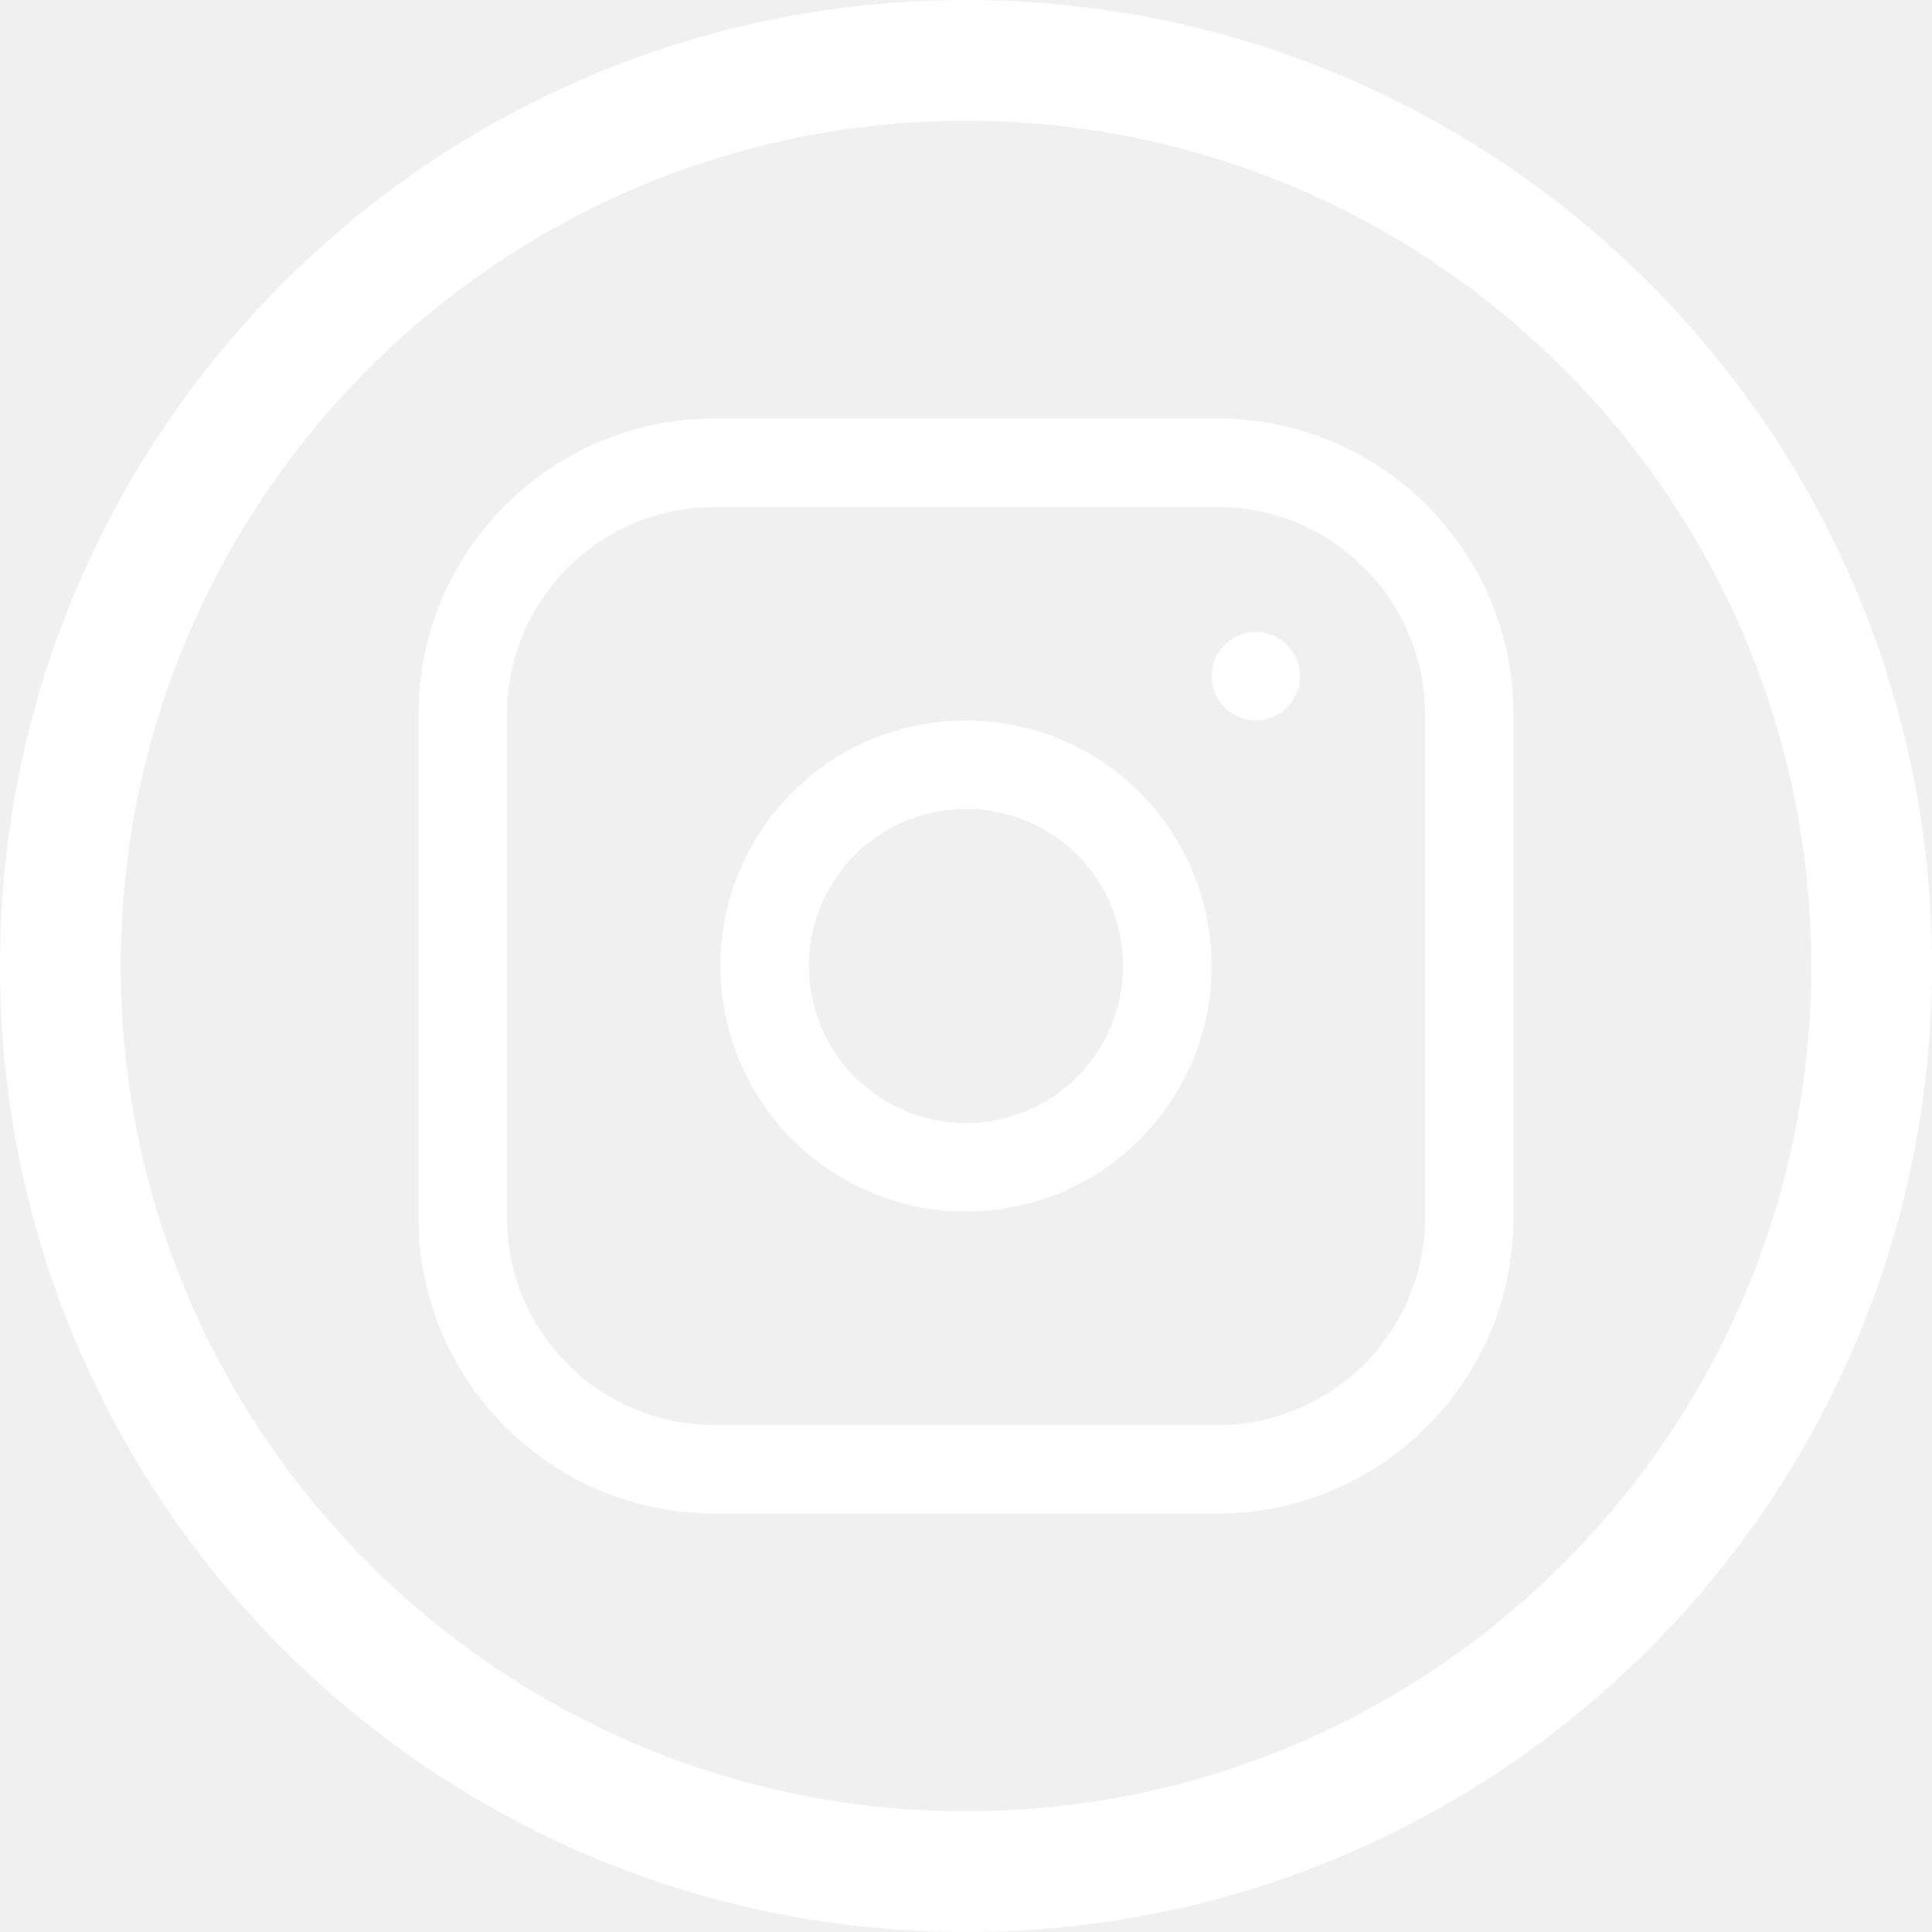
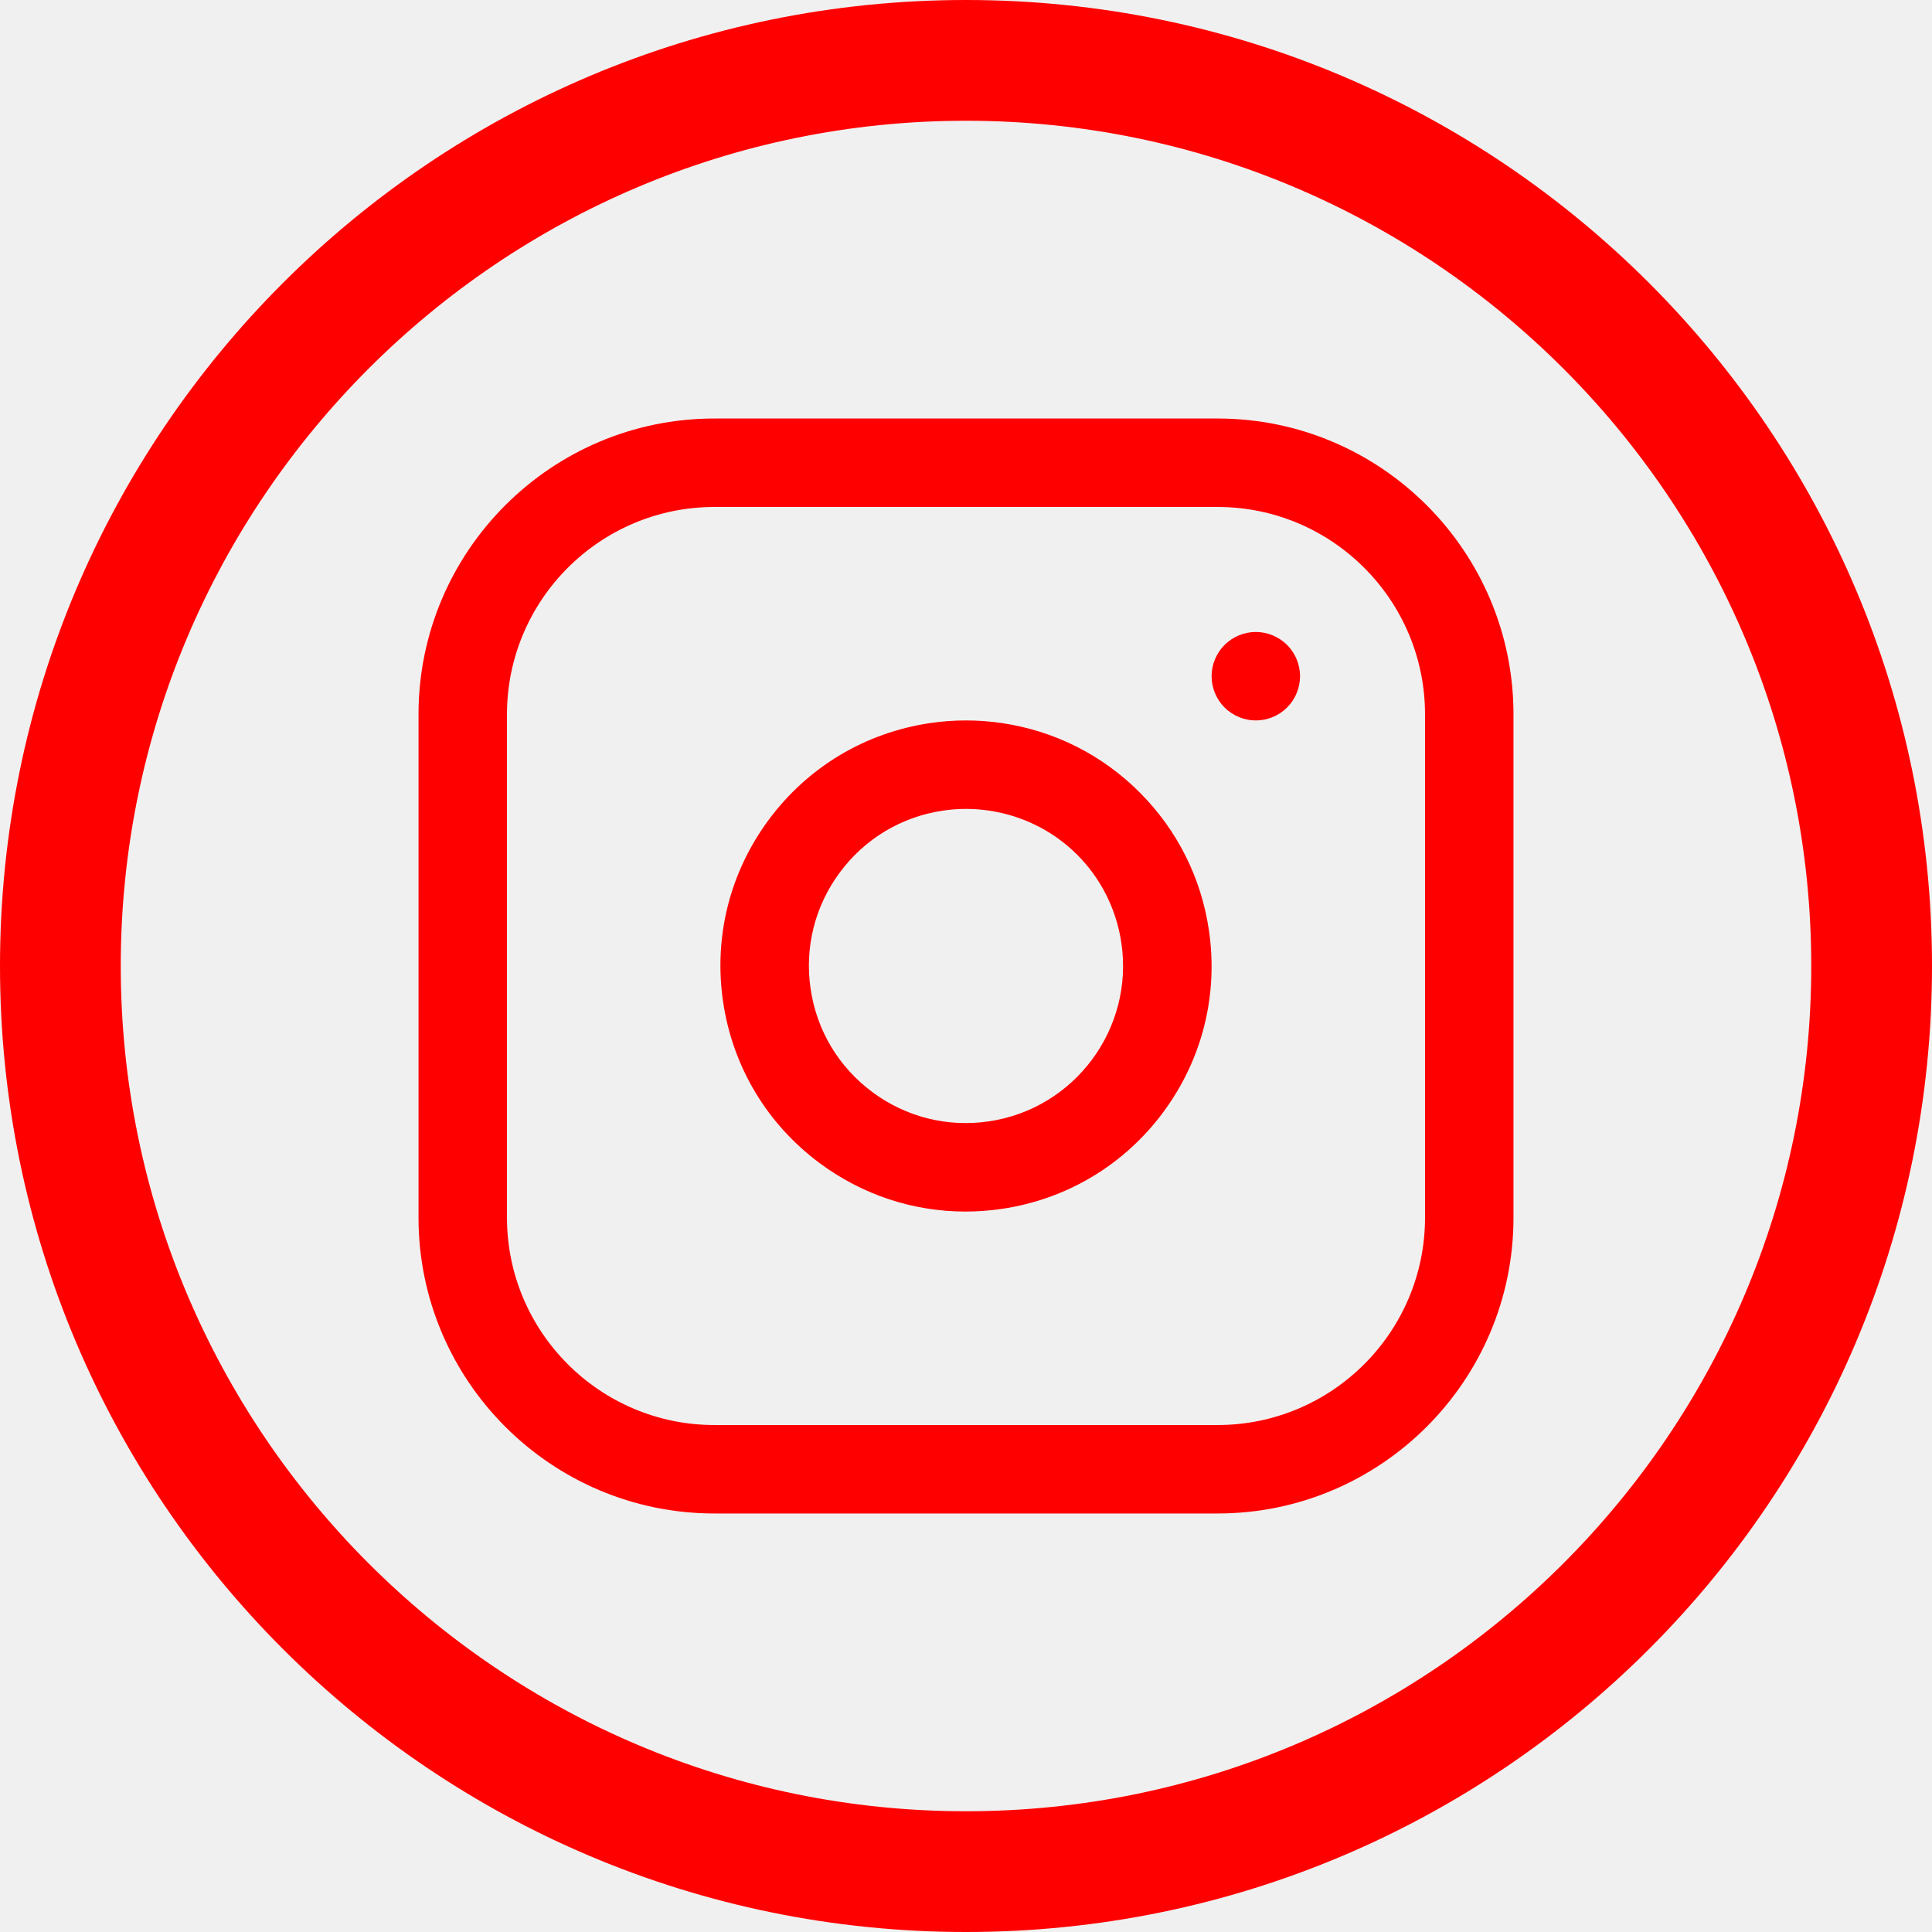
- <svg xmlns="http://www.w3.org/2000/svg" version="1.1" id="Capa_1" x="0px" y="0px" width="512px" height="512px" fill="white" viewBox="0 0 512 512" enable-background="new 0 0 512 512" xml:space="preserve">
+ <svg xmlns="http://www.w3.org/2000/svg" version="1.1" id="Capa_1" x="0px" y="0px" width="512px" height="512px" fill="red" viewBox="0 0 512 512" enable-background="new 0 0 512 512" xml:space="preserve">
  <g>
    <path d="M256,32c123.5,0,224,100.5,224,224S379.5,480,256,480C132.5,480,32,379.5,32,256S132.5,32,256,32 M256,0   C114.625,0,0,114.625,0,256s114.625,256,256,256c141.375,0,256-114.625,256-256S397.375,0,256,0L256,0z" />
  </g>
  <g>
    <g>
      <path d="M322.684,110.911H189.316c-43.232,0-78.405,35.173-78.405,78.405v133.367c0,43.232,35.173,78.405,78.405,78.405h133.367    c43.232,0,78.406-35.173,78.406-78.405V189.316C401.09,146.084,365.916,110.911,322.684,110.911z M377.646,322.684    c0,30.306-24.656,54.962-54.963,54.962H189.316c-30.306,0-54.962-24.655-54.962-54.962V189.316    c0-30.306,24.655-54.962,54.962-54.962h133.367c30.307,0,54.963,24.655,54.963,54.962V322.684z" />
    </g>
  </g>
  <g>
    <g>
      <path d="M320.365,246.449c-2.063-13.912-8.41-26.521-18.355-36.467c-9.943-9.943-22.553-16.291-36.465-18.354    c-6.334-0.939-12.756-0.939-19.089,0c-17.193,2.55-32.364,11.642-42.718,25.601c-10.354,13.96-14.653,31.117-12.103,48.309    c2.55,17.192,11.642,32.362,25.602,42.718c11.333,8.405,24.771,12.819,38.626,12.819c3.211,0,6.446-0.237,9.682-0.718    c17.193-2.55,32.363-11.642,42.717-25.601C318.617,280.797,322.916,263.642,320.365,246.449z M262.105,297.168    c-10.998,1.634-21.973-1.118-30.903-7.742c-8.93-6.623-14.747-16.328-16.377-27.326c-1.631-10.998,1.118-21.973,7.742-30.903    c6.625-8.931,16.329-14.746,27.327-16.377c2.026-0.301,4.065-0.451,6.105-0.451c2.04,0,4.081,0.15,6.106,0.451    c18.268,2.709,32.361,16.802,35.07,35.069C300.541,272.591,284.811,293.802,262.105,297.168z" />
    </g>
  </g>
  <g>
    <g>
      <path d="M341.095,170.913c-2.184-2.183-5.205-3.434-8.288-3.434c-3.084,0-6.105,1.25-8.289,3.434s-3.434,5.199-3.434,8.289    c0,3.09,1.25,6.105,3.434,8.289c2.184,2.182,5.205,3.434,8.289,3.434c3.083,0,6.104-1.25,8.288-3.434s3.434-5.205,3.434-8.289    C344.528,176.117,343.278,173.096,341.095,170.913z" />
    </g>
  </g>
</svg>
